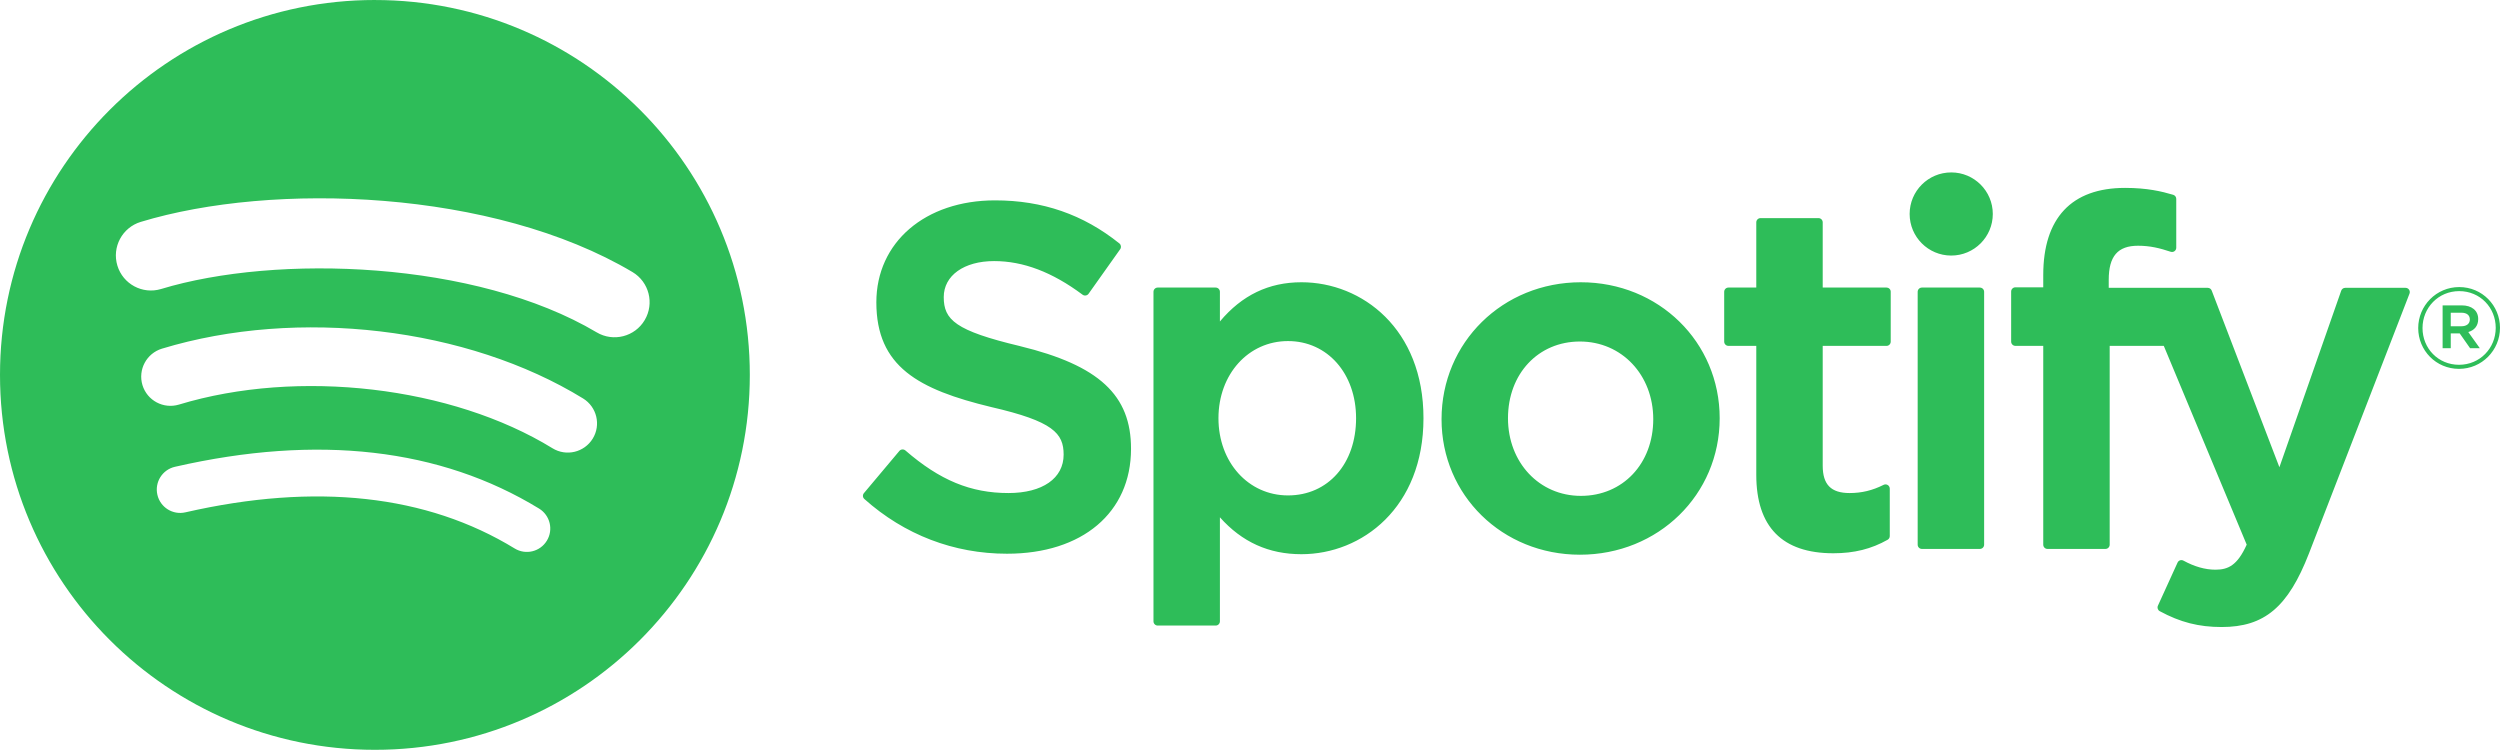
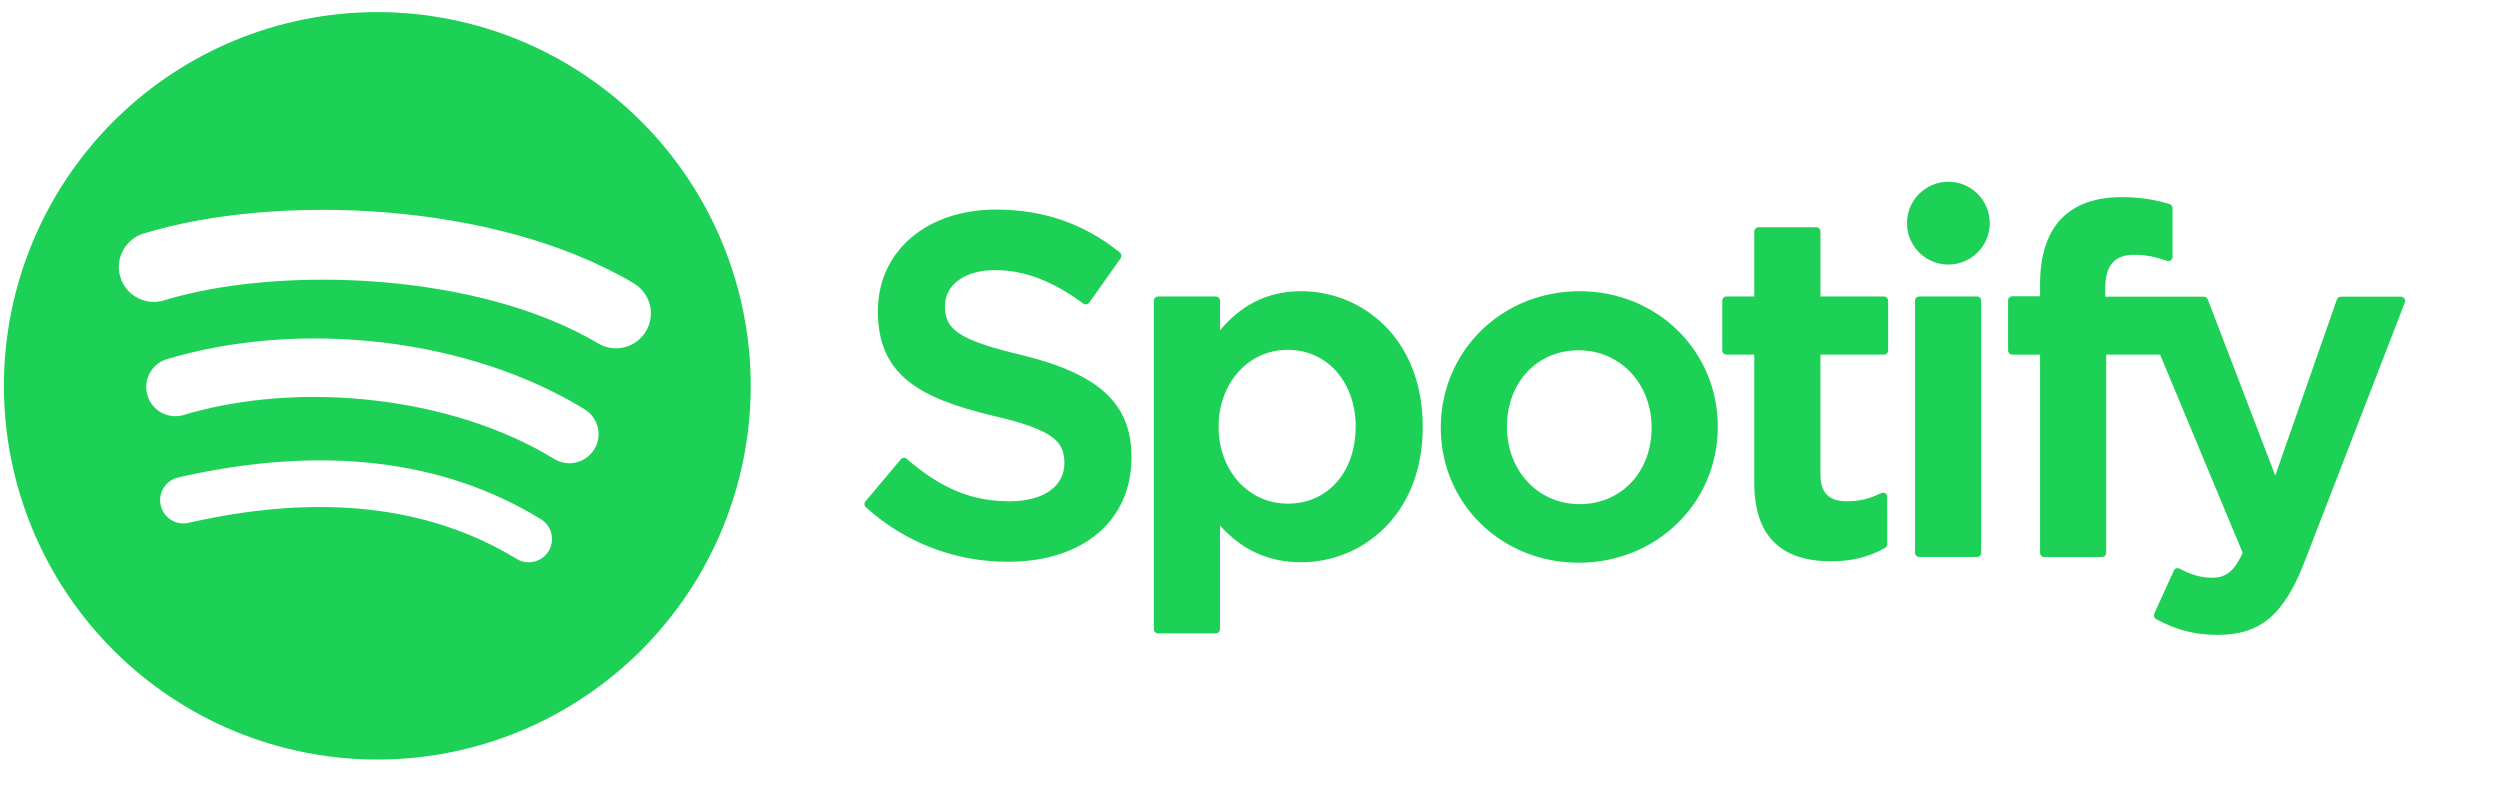
- <svg xmlns="http://www.w3.org/2000/svg" width="9772.44" height="2931.018" viewBox="74.428 1369.145 9772.44 2931.018">
-   <path fill="#2EBD59" d="M1539.928 1369.145c-809.356 0-1465.5 656.126-1465.5 1465.482 0 809.443 656.144 1465.535 1465.5 1465.535 809.392 0 1465.5-656.091 1465.5-1465.535 0-809.304-656.074-1465.412-1465.518-1465.412l.018-.07zm672.069 2113.646c-26.32 43.173-82.565 56.7-125.598 30.397-344.137-210.332-777.297-257.845-1287.421-141.312-49.157 11.271-98.157-19.547-109.356-68.688-11.253-49.157 19.424-98.157 68.704-109.356 558.249-127.628 1037.101-72.695 1423.378 163.344 43.05 26.426 56.699 82.601 30.275 125.65l.018-.035zm179.374-398.981c-33.145 53.777-103.46 70.647-157.167 37.624-393.837-242.094-994.384-312.217-1460.32-170.781-60.428 18.252-124.25-15.803-142.59-76.125-18.2-60.428 15.873-124.128 76.195-142.503 532.227-161.489 1193.865-83.265 1646.239 194.723 53.726 33.075 70.7 103.425 37.625 157.079l.018-.017zm15.4-415.52c-472.395-280.542-1251.599-306.337-1702.556-169.47-72.414 21.962-148.994-18.918-170.939-91.333-21.945-72.449 18.9-148.977 91.367-170.992 517.667-157.149 1378.229-126.787 1922.022 196.035 65.135 38.657 86.503 122.779 47.897 187.827-38.5 65.135-122.85 86.607-187.774 47.933h-.017zM4061.569 2722.05c-253.033-60.34-298.078-102.689-298.078-191.678 0-84.069 79.152-140.646 196.857-140.646 114.1 0 227.237 42.962 345.852 131.407 3.588 2.678 8.086 3.744 12.513 3.045 4.428-.665 8.348-3.098 10.938-6.755l123.55-174.16c5.075-7.175 3.692-17.062-3.15-22.54-141.172-113.277-300.142-168.35-485.956-168.35-273.21 0-464.047 163.957-464.047 398.545 0 251.562 164.622 340.637 449.102 409.394 242.13 55.772 282.993 102.498 282.993 186.025 0 92.557-82.636 150.097-215.618 150.097-147.699 0-268.169-49.752-402.937-166.46-3.342-2.888-7.928-4.199-12.162-3.954-4.463.367-8.541 2.432-11.375 5.845l-138.53 164.867c-5.81 6.842-5.075 17.062 1.646 22.978 156.799 139.982 349.648 213.92 557.759 213.92 294.401 0 484.644-160.86 484.644-409.832.525-210.175-125.299-326.55-433.474-401.52l-.527-.228zM5161.617 2472.5c-127.609 0-232.277 50.26-318.587 153.247v-115.92c0-9.152-7.42-16.607-16.555-16.607h-226.572c-9.152 0-16.555 7.455-16.555 16.607V3797.86c0 9.152 7.402 16.607 16.555 16.607h226.572c9.135 0 16.555-7.454 16.555-16.607v-406.577c86.328 96.88 191.013 144.218 318.587 144.218 237.107 0 477.138-182.524 477.138-531.439.35-349.002-239.75-531.579-476.875-531.579l-.263.017zm213.675 531.562c0 177.678-109.445 301.665-266.158 301.665-154.926 0-271.791-129.623-271.791-301.665 0-172.024 116.865-301.664 271.791-301.664 154.176-.018 266.176 126.822 266.176 301.646l-.018.018zM6253.966 2472.5c-305.357 0-544.582 235.13-544.582 535.359 0 296.957 237.58 529.619 540.837 529.619 306.442 0 546.401-234.342 546.401-533.417 0-298.042-238.35-531.526-542.674-531.526l.018-.035zm0 834.994c-162.418 0-284.865-130.498-284.865-303.52 0-173.758 118.213-299.845 281.119-299.845 163.468 0 286.737 130.497 286.737 303.642 0 173.723-118.999 299.723-282.975 299.723h-.016zM7448.688 2493.221h-249.322v-254.905c0-9.135-7.385-16.59-16.537-16.59h-226.537c-9.17 0-16.607 7.455-16.607 16.59v254.905h-108.938c-9.117 0-16.503 7.454-16.503 16.607v194.722c0 9.135 7.386 16.607 16.503 16.607h108.938v503.842c0 203.612 101.342 306.845 301.209 306.845 81.271 0 148.697-16.783 212.24-52.815 5.162-2.888 8.364-8.452 8.364-14.367v-185.43c0-5.723-2.976-11.13-7.875-14.122-4.935-3.098-11.077-3.255-16.135-.753-43.646 21.963-85.837 32.095-133 32.095-72.694 0-105.122-33.005-105.122-106.977v-468.229h249.322c9.152 0 16.52-7.455 16.52-16.607v-194.705c.35-9.152-7-16.607-16.274-16.607l-.246-.106zM8317.388 2494.218v-31.308c0-92.103 35.314-133.175 114.52-133.175 47.232 0 85.173 9.38 127.662 23.555 5.233 1.646 10.692.823 14.945-2.31 4.375-3.133 6.843-8.155 6.843-13.475V2146.58c0-7.298-4.69-13.755-11.726-15.908-44.888-13.353-102.322-27.055-188.316-27.055-209.266 0-319.883 117.845-319.883 340.672v47.95h-108.85c-9.135 0-16.625 7.455-16.625 16.59v195.72c0 9.135 7.49 16.607 16.625 16.607h108.85v777.156c0 9.152 7.385 16.607 16.521 16.607h226.572c9.152 0 16.607-7.455 16.607-16.607V2721.21h211.54l324.047 776.964c-36.785 81.637-72.959 97.877-122.342 97.877-39.918 0-81.953-11.918-124.934-35.438-4.042-2.223-8.837-2.59-13.194-1.242-4.323 1.522-7.962 4.742-9.8 8.942l-76.79 168.472c-3.658 7.963-.525 17.309 7.14 21.438 80.167 43.417 152.531 61.949 241.973 61.949 167.299 0 259.77-77.927 341.285-287.577l393.066-1015.698c1.977-5.11 1.383-10.885-1.75-15.417-3.113-4.498-8.137-7.21-13.633-7.21h-235.865c-7.068 0-13.389 4.497-15.697 11.13l-241.621 690.164-264.652-690.619c-2.414-6.423-8.609-10.676-15.469-10.676h-387.101l.052-.051zM7813.738 2493.221h-226.572c-9.153 0-16.607 7.454-16.607 16.607v988.485c0 9.152 7.454 16.607 16.607 16.607h226.572c9.135 0 16.607-7.455 16.607-16.607v-988.416a16.57 16.57 0 0 0-16.626-16.607l.019-.069zM7701.738 2043.139c-89.757 0-162.592 72.659-162.592 162.417 0 89.81 72.853 162.558 162.593 162.558 89.723 0 162.486-72.748 162.486-162.558 0-89.74-72.799-162.417-162.398-162.417h-.089zM9686.585 2811.037c-89.67 0-159.441-72.013-159.441-159.46s70.682-160.282 160.281-160.282c89.672 0 159.443 71.995 159.443 159.372 0 87.448-70.701 160.37-160.299 160.37h.016zm.875-303.887c-81.672 0-143.465 64.925-143.465 144.427 0 79.468 61.355 143.518 142.643 143.518 81.654 0 143.518-64.872 143.518-144.428 0-79.467-61.426-143.517-142.625-143.517h-.071zm35.352 159.914l45.098 63.141h-38.027l-40.602-57.925h-34.91v57.925h-31.832v-167.37h74.637c38.885 0 64.453 19.897 64.453 53.393.174 27.44-15.75 44.205-38.676 50.837h-.141zm-26.95-75.511h-41.512v52.938h41.512c20.719 0 33.09-10.133 33.09-26.495 0-17.22-12.424-26.442-33.074-26.442h-.016z" />
+ <svg xmlns="http://www.w3.org/2000/svg" width="100" height="32" viewBox="0 0 100 32" fill="none">
+   <path fill-rule="evenodd" clip-rule="evenodd" d="M77.936 7.269C77.497 7.269 77.075 7.444 76.765 7.754C76.454 8.065 76.279 8.486 76.279 8.925C76.279 9.365 76.453 9.786 76.764 10.097C77.074 10.408 77.495 10.583 77.934 10.583C78.373 10.583 78.794 10.409 79.105 10.098C79.416 9.787 79.59 9.365 79.59 8.925C79.59 8.486 79.416 8.064 79.105 7.753C78.794 7.442 78.373 7.268 77.934 7.268L77.936 7.269ZM79.077 11.859H76.769C76.724 11.859 76.681 11.877 76.65 11.909C76.618 11.941 76.601 11.984 76.601 12.029V22.11C76.601 22.205 76.675 22.28 76.769 22.28H79.078C79.123 22.28 79.167 22.262 79.199 22.23C79.23 22.198 79.248 22.155 79.248 22.11V12.029C79.248 11.984 79.23 11.941 79.199 11.909C79.167 11.877 79.123 11.859 79.078 11.859H79.077ZM84.21 11.868V11.551C84.21 10.61 84.57 10.191 85.378 10.191C85.859 10.191 86.245 10.286 86.68 10.432C86.706 10.441 86.733 10.443 86.76 10.439C86.786 10.435 86.811 10.425 86.833 10.409C86.855 10.393 86.873 10.372 86.885 10.348C86.897 10.324 86.903 10.297 86.902 10.27V8.324C86.902 8.288 86.89 8.252 86.869 8.223C86.847 8.194 86.817 8.173 86.782 8.162C86.159 7.972 85.512 7.879 84.861 7.886C82.729 7.886 81.602 9.088 81.602 11.362V11.851H80.493C80.448 11.851 80.405 11.869 80.373 11.9C80.341 11.932 80.323 11.975 80.323 12.019V14.016C80.323 14.11 80.399 14.186 80.493 14.186H81.602V22.113C81.602 22.205 81.677 22.282 81.77 22.282H84.08C84.125 22.281 84.168 22.263 84.199 22.231C84.231 22.199 84.248 22.156 84.248 22.112V14.184H86.404L89.707 22.112C89.332 22.943 88.964 23.109 88.461 23.109C88.053 23.109 87.624 22.987 87.186 22.747C87.166 22.736 87.144 22.73 87.121 22.727C87.098 22.725 87.075 22.727 87.053 22.734C87.031 22.742 87.011 22.754 86.993 22.77C86.976 22.786 86.962 22.805 86.953 22.826L86.171 24.544C86.152 24.582 86.15 24.627 86.163 24.668C86.176 24.708 86.204 24.742 86.242 24.763C87.059 25.206 87.798 25.395 88.709 25.395C90.413 25.395 91.356 24.601 92.186 22.461L96.193 12.1C96.203 12.075 96.207 12.047 96.204 12.019C96.201 11.992 96.192 11.965 96.176 11.942C96.161 11.919 96.14 11.9 96.115 11.888C96.091 11.875 96.063 11.868 96.036 11.868H93.632C93.597 11.869 93.563 11.88 93.535 11.9C93.507 11.921 93.485 11.95 93.474 11.983L91.01 19.022L88.312 11.978C88.3 11.946 88.278 11.918 88.25 11.899C88.222 11.879 88.189 11.868 88.155 11.868H84.21ZM75.358 11.859H72.818V9.258C72.818 9.236 72.814 9.214 72.805 9.194C72.797 9.173 72.784 9.154 72.768 9.139C72.753 9.123 72.734 9.111 72.713 9.102C72.693 9.094 72.671 9.09 72.648 9.09H70.339C70.294 9.09 70.252 9.108 70.22 9.14C70.189 9.171 70.171 9.214 70.171 9.258V11.859H69.059C69.037 11.859 69.015 11.863 68.995 11.872C68.974 11.88 68.956 11.893 68.94 11.909C68.924 11.925 68.912 11.943 68.903 11.964C68.895 11.985 68.891 12.007 68.891 12.029V14.015C68.891 14.108 68.967 14.184 69.059 14.184H70.171V19.322C70.171 21.4 71.202 22.451 73.24 22.451C74.069 22.451 74.755 22.282 75.402 21.915C75.428 21.9 75.45 21.878 75.465 21.852C75.48 21.826 75.488 21.797 75.488 21.767V19.877C75.488 19.848 75.481 19.819 75.467 19.793C75.454 19.768 75.433 19.747 75.409 19.731C75.384 19.716 75.356 19.707 75.327 19.706C75.298 19.705 75.269 19.711 75.244 19.724C74.799 19.948 74.369 20.051 73.888 20.051C73.147 20.051 72.817 19.716 72.817 18.961V14.184H75.356C75.379 14.185 75.401 14.181 75.421 14.172C75.442 14.164 75.461 14.151 75.477 14.135C75.493 14.119 75.505 14.101 75.514 14.08C75.522 14.059 75.526 14.037 75.526 14.015V12.029C75.526 12.007 75.522 11.985 75.514 11.964C75.505 11.943 75.493 11.925 75.477 11.909C75.462 11.893 75.443 11.88 75.423 11.872C75.402 11.863 75.38 11.859 75.358 11.859ZM63.182 11.648C60.071 11.648 57.631 14.046 57.631 17.108C57.631 20.137 60.053 22.509 63.144 22.509C66.266 22.509 68.712 20.119 68.712 17.069C68.712 14.029 66.283 11.648 63.182 11.648ZM63.182 20.166C61.526 20.166 60.277 18.834 60.277 17.068C60.277 15.297 61.483 14.011 63.144 14.011C64.81 14.011 66.064 15.343 66.064 17.109C66.064 18.88 64.853 20.166 63.182 20.166ZM52.048 11.648C50.747 11.648 49.68 12.161 48.801 13.211V12.029C48.801 11.984 48.783 11.941 48.752 11.909C48.72 11.877 48.677 11.859 48.632 11.859H46.323C46.278 11.859 46.236 11.877 46.204 11.909C46.172 11.941 46.155 11.984 46.155 12.029V25.167C46.155 25.259 46.231 25.335 46.323 25.335H48.632C48.677 25.334 48.72 25.317 48.751 25.285C48.782 25.254 48.8 25.211 48.801 25.167V21.02C49.682 22.007 50.748 22.49 52.048 22.49C54.464 22.49 56.91 20.628 56.91 17.069C56.91 13.511 54.466 11.648 52.048 11.648ZM54.226 17.069C54.226 18.88 53.11 20.146 51.514 20.146C49.934 20.146 48.744 18.823 48.744 17.069C48.744 15.316 49.934 13.992 51.514 13.992C53.085 13.992 54.228 15.285 54.228 17.069H54.226ZM40.836 14.194C38.258 13.578 37.799 13.146 37.799 12.239C37.799 11.381 38.605 10.804 39.806 10.804C40.967 10.804 42.121 11.241 43.329 12.143C43.347 12.156 43.368 12.166 43.389 12.171C43.411 12.177 43.434 12.178 43.456 12.175C43.478 12.171 43.499 12.163 43.518 12.152C43.538 12.14 43.554 12.125 43.567 12.107L44.828 10.329C44.852 10.294 44.862 10.251 44.857 10.208C44.851 10.166 44.829 10.127 44.796 10.1C43.358 8.944 41.737 8.383 39.844 8.383C37.058 8.383 35.114 10.054 35.114 12.448C35.114 15.014 36.791 15.922 39.691 16.623C42.158 17.192 42.575 17.668 42.575 18.521C42.575 19.465 41.734 20.051 40.377 20.051C38.872 20.051 37.645 19.543 36.27 18.355C36.236 18.325 36.192 18.311 36.147 18.313C36.124 18.315 36.102 18.321 36.083 18.332C36.063 18.342 36.045 18.356 36.031 18.374L34.618 20.054C34.589 20.088 34.575 20.131 34.578 20.176C34.581 20.22 34.602 20.261 34.636 20.29C36.192 21.701 38.22 22.479 40.32 22.471C43.32 22.471 45.26 20.83 45.26 18.291C45.26 16.145 43.978 14.958 40.836 14.193V14.194ZM15.093 0.484C11.131 0.484 7.332 2.059 4.531 4.863C1.73 7.666 0.156 11.469 0.156 15.433C0.156 19.398 1.73 23.2 4.531 26.003C7.332 28.807 11.131 30.382 15.093 30.382C19.054 30.382 22.853 28.807 25.654 26.003C28.456 23.2 30.029 19.398 30.029 15.433C30.029 11.469 28.456 7.666 25.654 4.863C22.853 2.059 19.054 0.484 15.093 0.484ZM21.944 22.045C21.88 22.15 21.796 22.241 21.697 22.313C21.599 22.385 21.486 22.437 21.367 22.466C21.248 22.495 21.125 22.5 21.004 22.481C20.883 22.462 20.767 22.419 20.663 22.355C17.155 20.21 12.742 19.726 7.542 20.914C7.423 20.941 7.3 20.945 7.179 20.924C7.059 20.904 6.943 20.86 6.84 20.794C6.736 20.73 6.647 20.645 6.576 20.545C6.505 20.445 6.455 20.332 6.428 20.213C6.4 20.094 6.397 19.971 6.417 19.85C6.438 19.73 6.482 19.614 6.547 19.511C6.612 19.407 6.697 19.317 6.796 19.247C6.896 19.176 7.009 19.125 7.128 19.098C12.817 17.795 17.698 18.356 21.634 20.765C22.072 21.033 22.21 21.607 21.944 22.045ZM23.769 17.975C23.607 18.238 23.348 18.426 23.048 18.498C22.748 18.57 22.432 18.52 22.169 18.359C18.155 15.889 12.034 15.174 7.285 16.617C6.996 16.685 6.692 16.641 6.434 16.493C6.177 16.345 5.985 16.104 5.899 15.82C5.813 15.535 5.838 15.229 5.97 14.962C6.102 14.696 6.33 14.49 6.609 14.386C12.034 12.739 18.777 13.538 23.386 16.372C23.517 16.452 23.63 16.557 23.72 16.681C23.81 16.805 23.875 16.946 23.911 17.095C23.947 17.244 23.952 17.398 23.928 17.549C23.904 17.701 23.851 17.846 23.77 17.977L23.769 17.975ZM23.929 13.737C19.113 10.876 11.171 10.612 6.575 12.01C6.399 12.066 6.213 12.087 6.029 12.07C5.844 12.054 5.665 12.002 5.501 11.915C5.337 11.829 5.192 11.711 5.074 11.569C4.956 11.426 4.868 11.261 4.814 11.084C4.76 10.907 4.742 10.72 4.761 10.536C4.78 10.352 4.835 10.173 4.924 10.01C5.012 9.848 5.132 9.704 5.276 9.588C5.42 9.472 5.586 9.386 5.764 9.335C11.039 7.73 19.81 8.041 25.352 11.333C25.67 11.522 25.901 11.83 25.992 12.19C26.084 12.549 26.029 12.93 25.84 13.249C25.651 13.568 25.343 13.799 24.985 13.89C24.625 13.982 24.245 13.927 23.926 13.738" fill="#1CD155" />
</svg>
